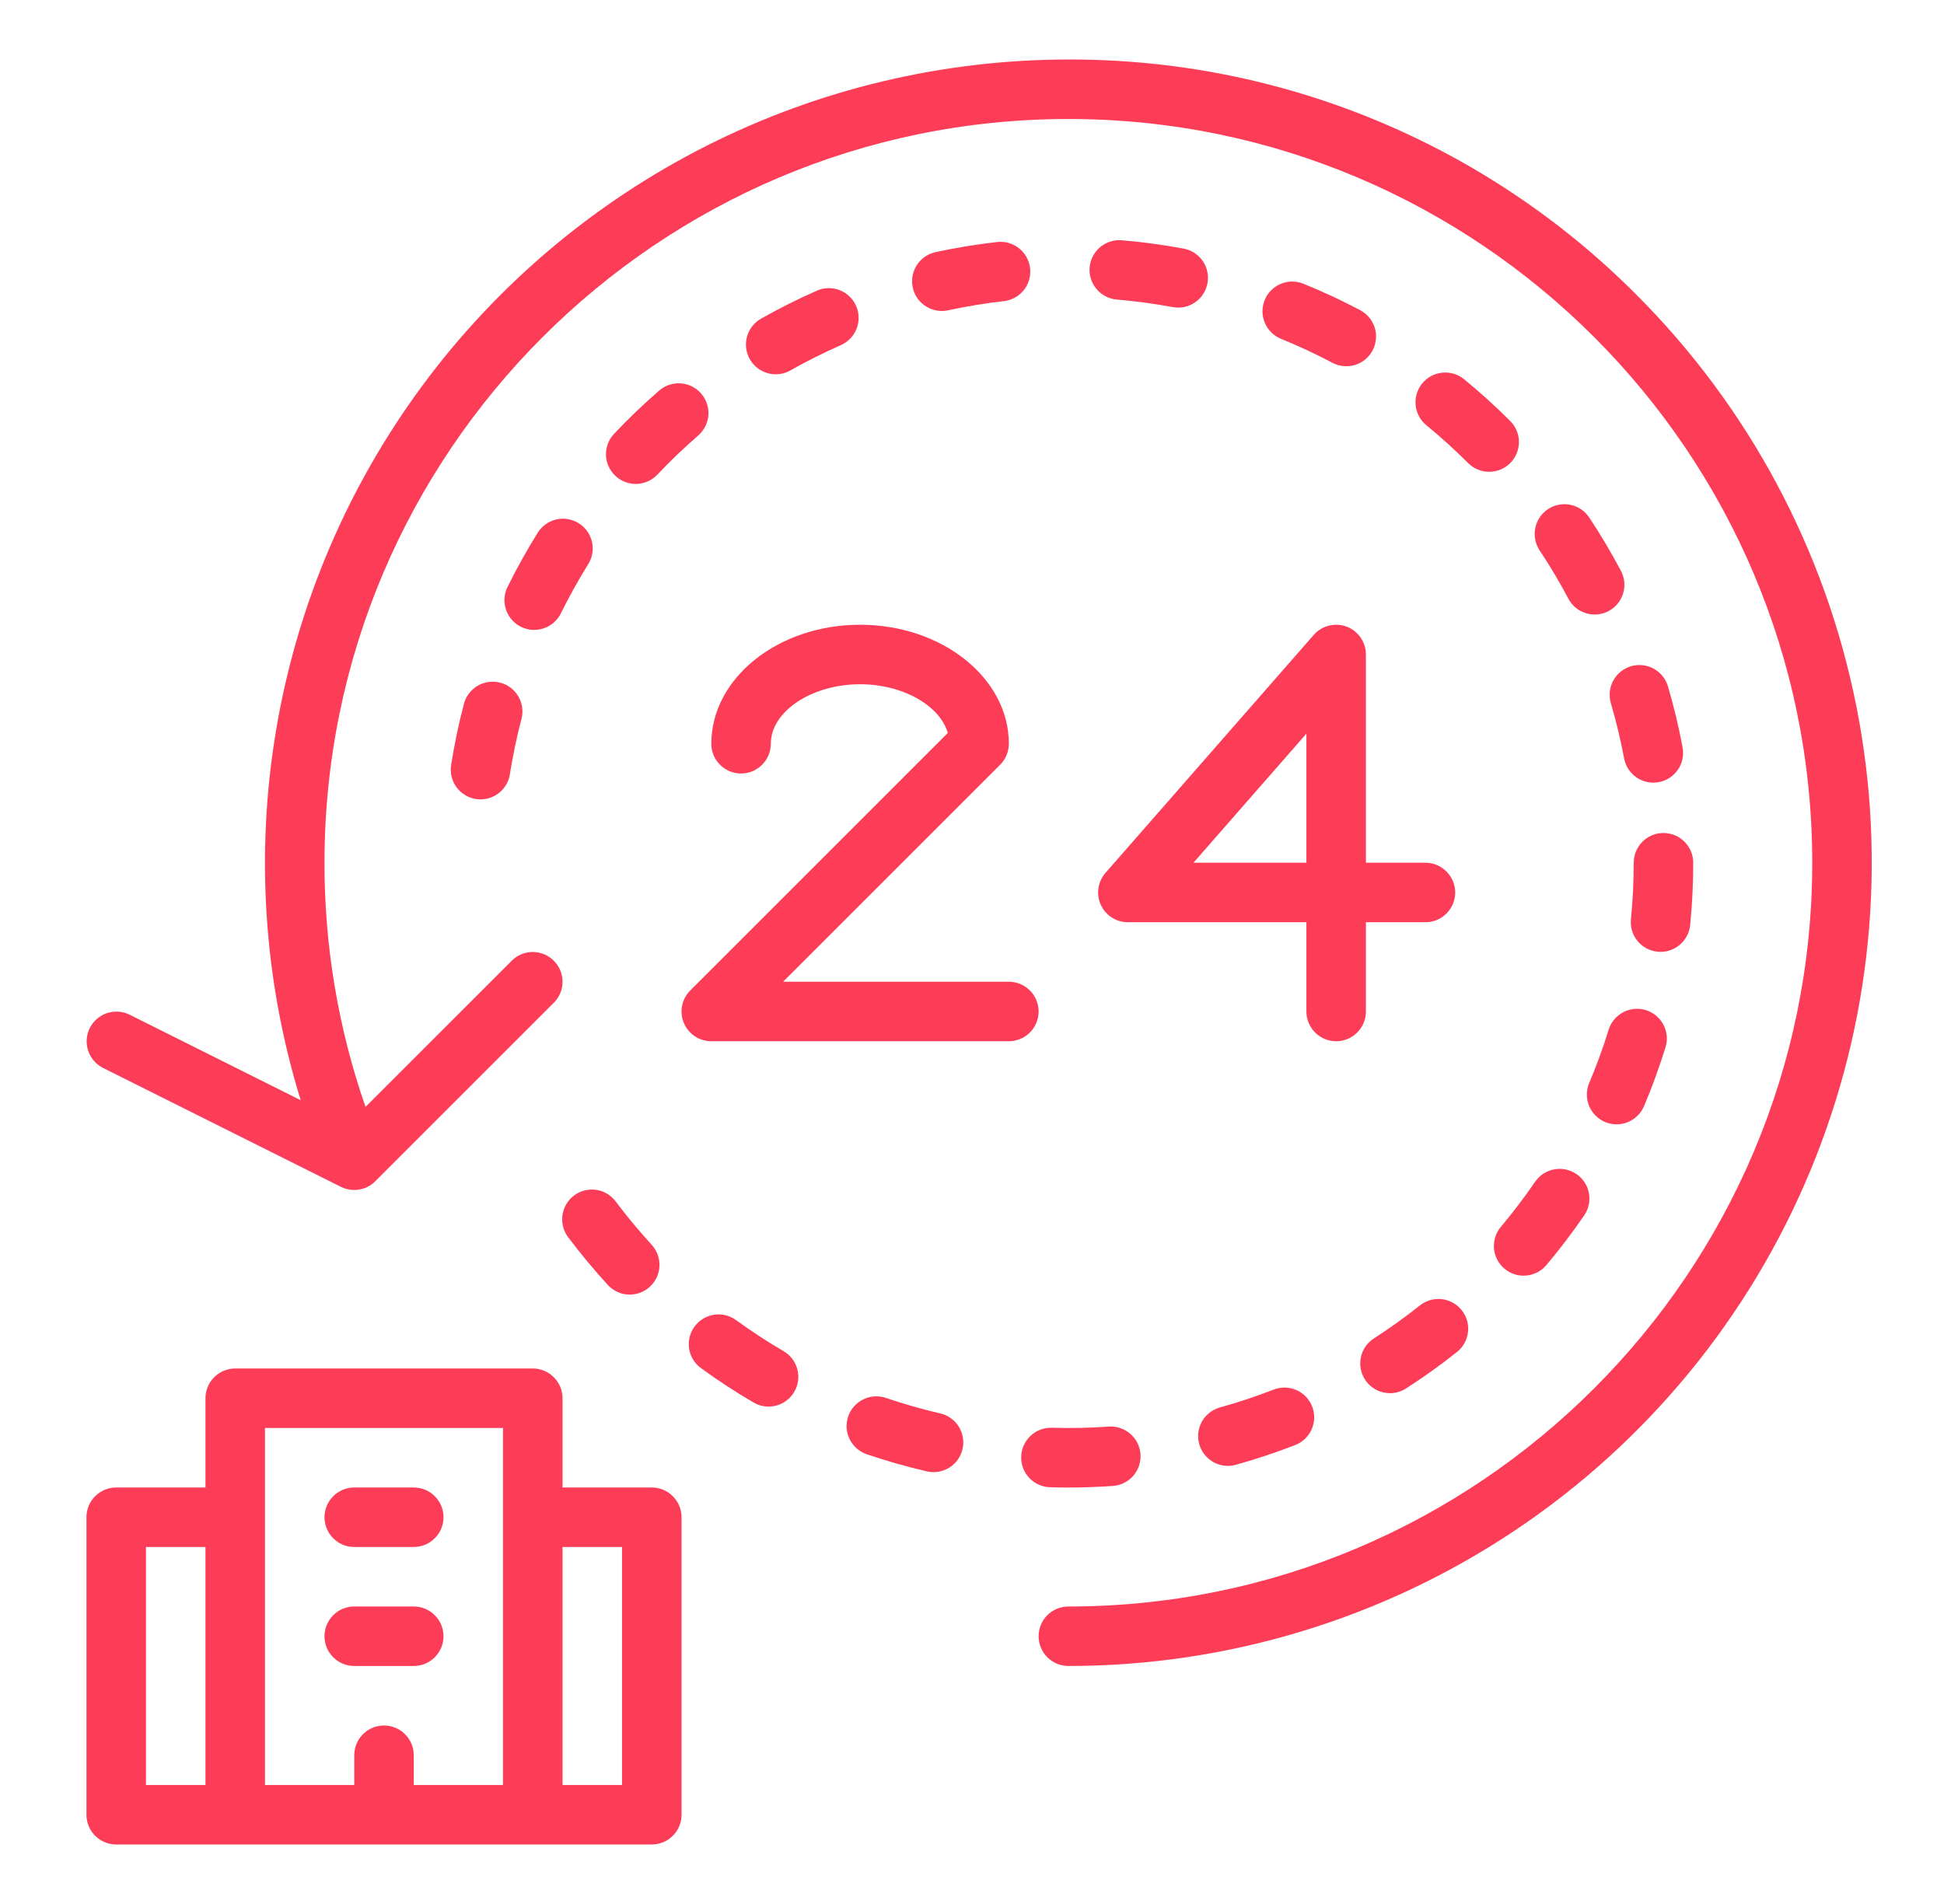
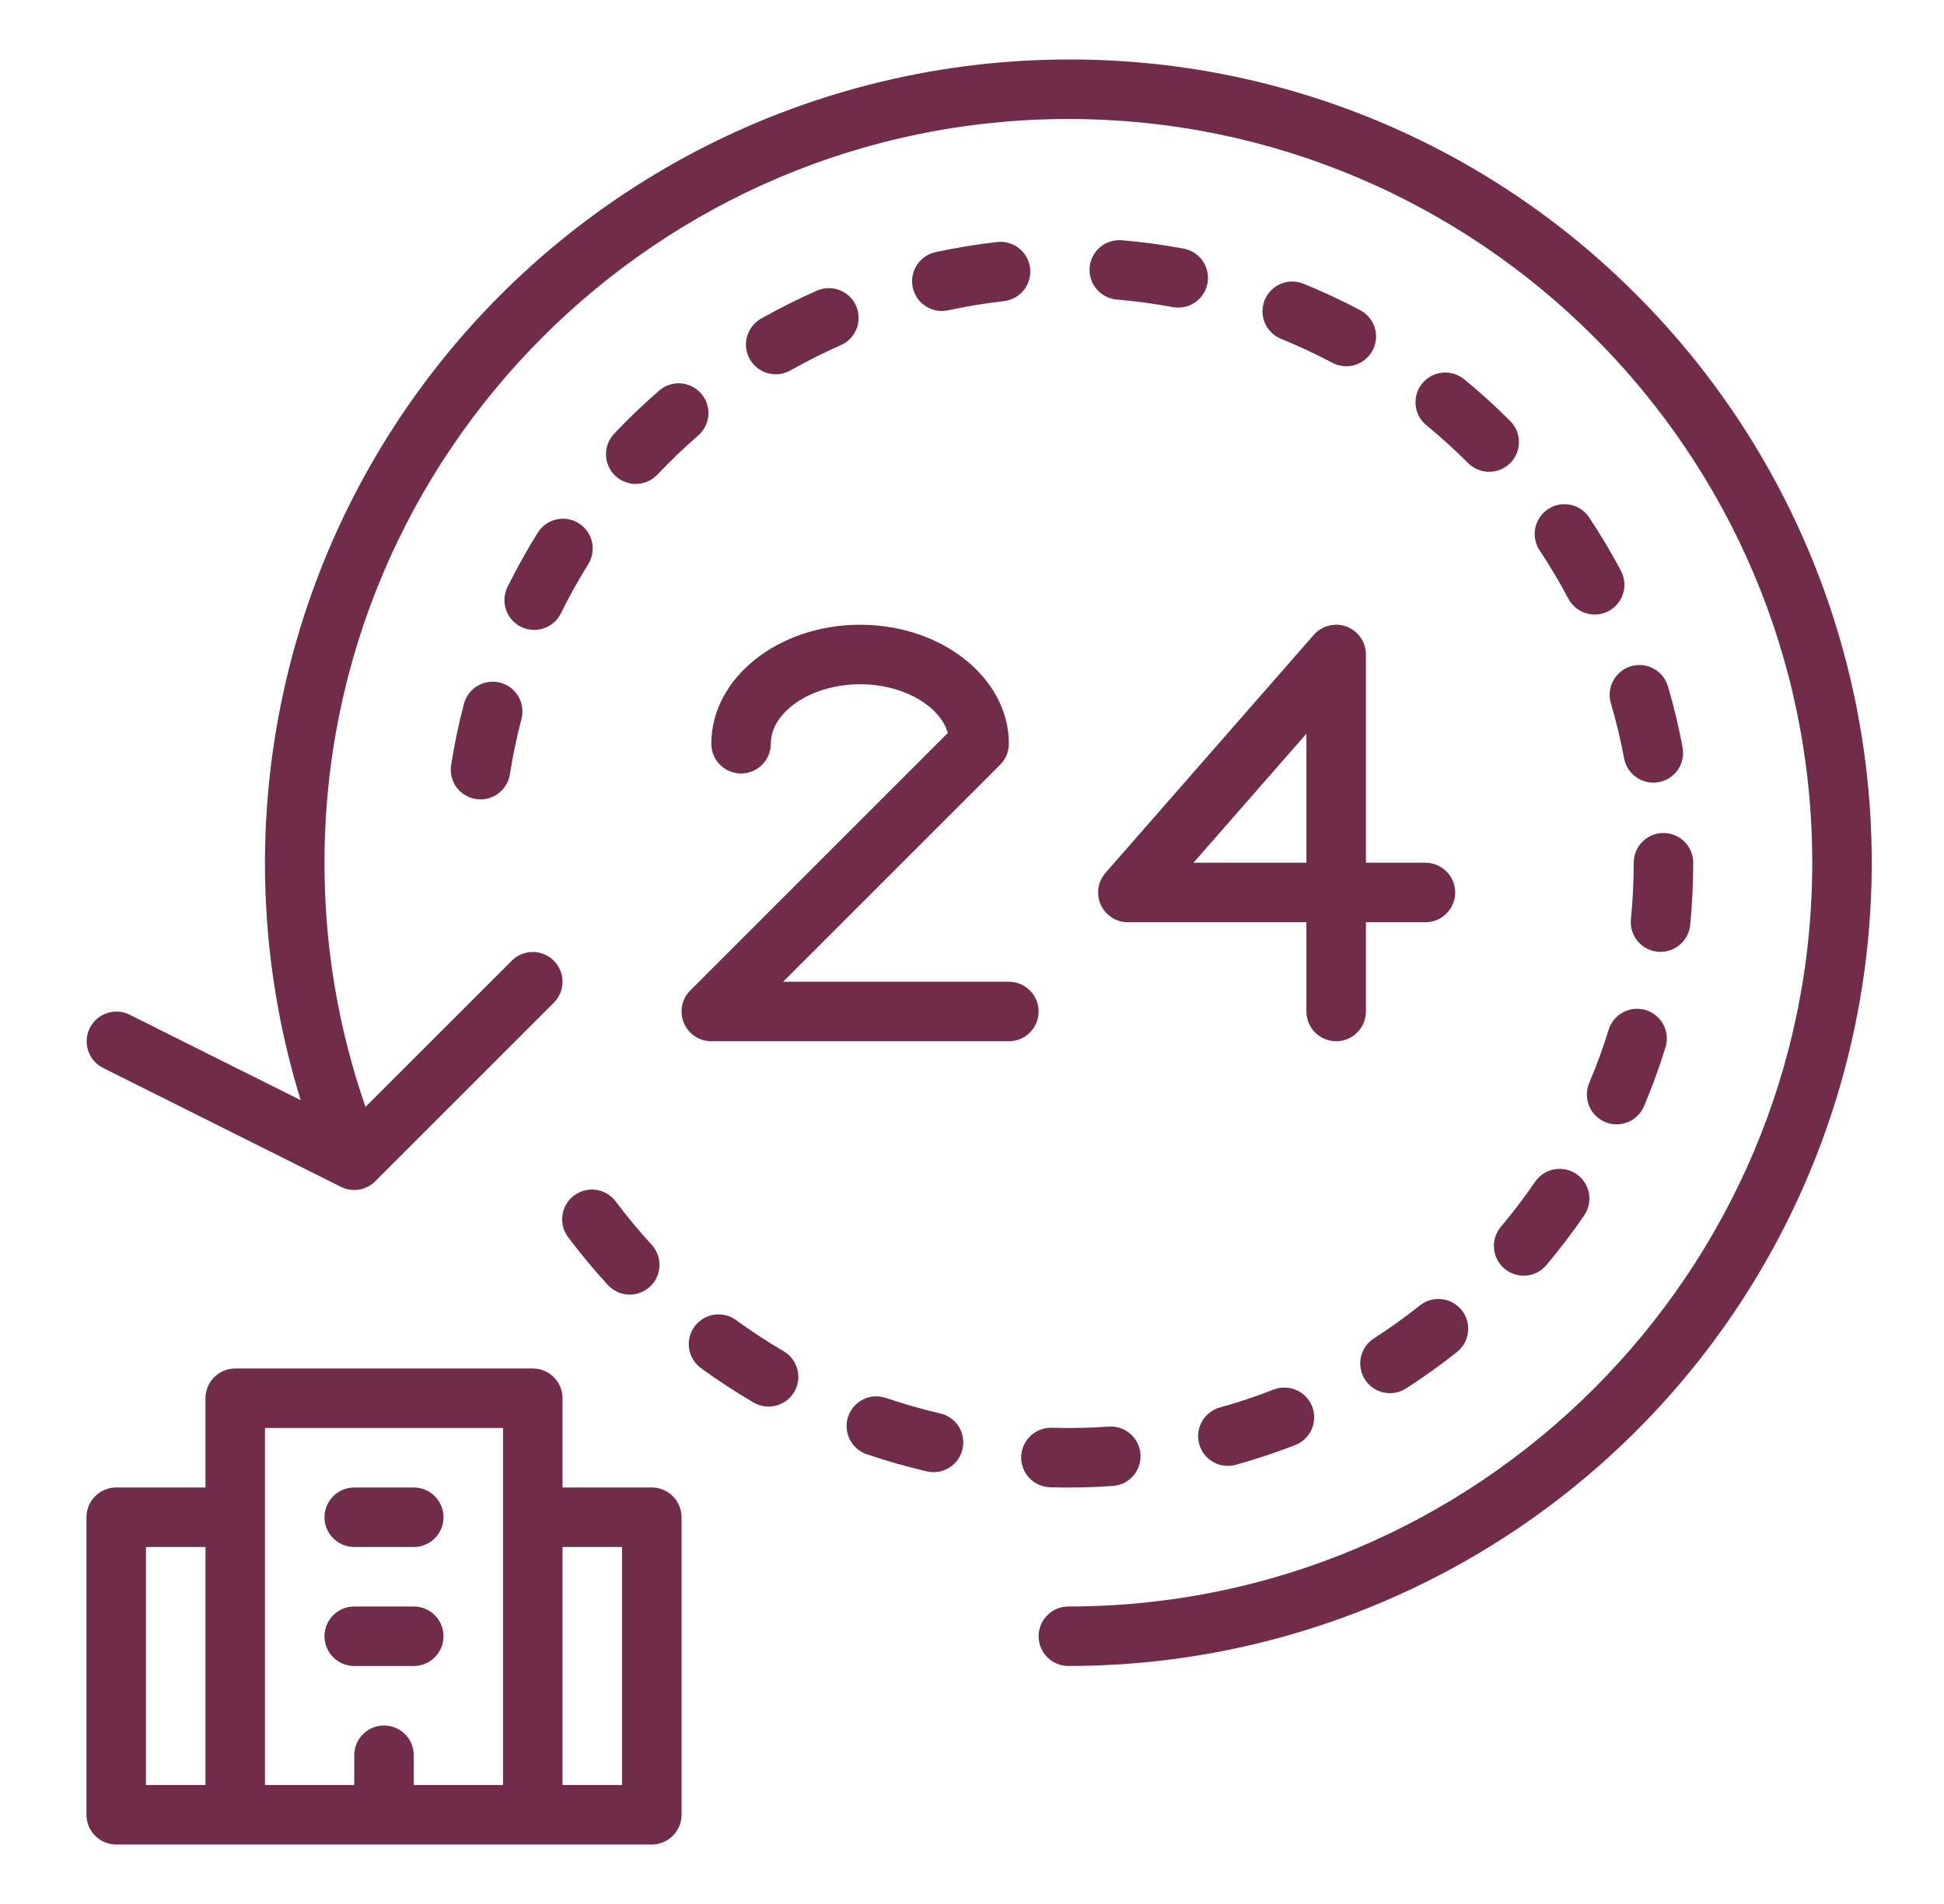
<svg xmlns="http://www.w3.org/2000/svg" width="49" height="48" viewBox="0 0 49 48" fill="none">
-   <path d="M26.929 1.5C23.758 1.502 20.632 2.249 17.802 3.679C14.972 5.11 12.517 7.185 10.635 9.737C8.753 12.289 7.496 15.247 6.965 18.373C6.434 21.499 6.644 24.706 7.579 27.736L3.264 25.579C3.087 25.492 2.882 25.479 2.694 25.542C2.507 25.605 2.352 25.74 2.263 25.917C2.175 26.094 2.16 26.299 2.222 26.487C2.284 26.675 2.417 26.831 2.594 26.921L8.594 29.921C8.734 29.991 8.894 30.015 9.049 29.99C9.205 29.965 9.348 29.892 9.459 29.78L13.959 25.28C14.029 25.21 14.084 25.128 14.122 25.037C14.16 24.946 14.179 24.848 14.179 24.75C14.179 24.651 14.16 24.554 14.122 24.463C14.084 24.372 14.029 24.289 13.959 24.22C13.89 24.15 13.807 24.095 13.716 24.057C13.625 24.019 13.527 24 13.429 24C13.331 24 13.233 24.019 13.142 24.057C13.051 24.095 12.968 24.15 12.899 24.22L9.213 27.905C8.525 25.926 8.176 23.845 8.179 21.75C8.179 11.411 16.59 3 26.929 3C37.268 3 45.679 11.411 45.679 21.75C45.679 32.089 37.268 40.5 26.929 40.5C26.73 40.5 26.539 40.579 26.398 40.72C26.258 40.86 26.179 41.051 26.179 41.25C26.179 41.449 26.258 41.64 26.398 41.78C26.539 41.921 26.73 42 26.929 42C30.934 42 34.849 40.812 38.179 38.587C41.509 36.362 44.105 33.2 45.637 29.499C47.17 25.799 47.571 21.728 46.79 17.799C46.008 13.871 44.08 10.263 41.248 7.431C39.372 5.545 37.14 4.049 34.682 3.031C32.224 2.013 29.589 1.493 26.929 1.5Z" fill="#FD3D57" />
-   <path d="M17.236 25.787C17.293 25.924 17.389 26.041 17.512 26.124C17.636 26.206 17.78 26.25 17.929 26.25H25.429C25.628 26.25 25.819 26.171 25.959 26.03C26.1 25.89 26.179 25.699 26.179 25.5C26.179 25.301 26.1 25.11 25.959 24.97C25.819 24.829 25.628 24.75 25.429 24.75H19.739L25.209 19.28C25.279 19.211 25.334 19.128 25.372 19.037C25.409 18.946 25.429 18.849 25.429 18.75C25.429 17.096 23.747 15.75 21.679 15.75C19.611 15.75 17.929 17.096 17.929 18.75C17.929 18.949 18.008 19.14 18.148 19.28C18.289 19.421 18.48 19.5 18.679 19.5C18.878 19.5 19.069 19.421 19.209 19.28C19.35 19.14 19.429 18.949 19.429 18.75C19.429 17.937 20.459 17.25 21.679 17.25C22.76 17.25 23.692 17.79 23.89 18.478L17.398 24.97C17.294 25.075 17.222 25.208 17.193 25.354C17.164 25.499 17.179 25.65 17.236 25.787Z" fill="#FD3D57" />
-   <path d="M40.057 13.046C39.947 12.88 39.776 12.765 39.581 12.726C39.386 12.686 39.183 12.726 39.017 12.836C38.852 12.946 38.737 13.118 38.697 13.313C38.658 13.508 38.698 13.71 38.808 13.876C39.07 14.27 39.315 14.682 39.535 15.1C39.63 15.274 39.788 15.403 39.978 15.46C40.167 15.518 40.371 15.498 40.545 15.406C40.72 15.313 40.851 15.156 40.91 14.967C40.97 14.779 40.952 14.575 40.861 14.399C40.617 13.937 40.347 13.482 40.057 13.046Z" fill="#FD3D57" />
-   <path d="M42.045 17.313C42.018 17.217 41.973 17.128 41.911 17.05C41.849 16.972 41.773 16.907 41.686 16.859C41.6 16.811 41.504 16.781 41.406 16.77C41.307 16.759 41.207 16.767 41.112 16.795C41.017 16.823 40.928 16.87 40.851 16.932C40.774 16.995 40.71 17.072 40.663 17.159C40.615 17.247 40.586 17.342 40.576 17.441C40.567 17.54 40.577 17.64 40.605 17.735C40.739 18.19 40.849 18.652 40.937 19.119C40.973 19.314 41.086 19.487 41.25 19.6C41.414 19.712 41.616 19.755 41.812 19.718C42.007 19.682 42.18 19.569 42.293 19.405C42.405 19.241 42.448 19.039 42.411 18.844C42.315 18.328 42.193 17.817 42.045 17.313Z" fill="#FD3D57" />
-   <path d="M41.485 25.465C41.295 25.407 41.089 25.426 40.913 25.519C40.738 25.612 40.606 25.77 40.547 25.96C40.407 26.414 40.244 26.861 40.059 27.298C40.02 27.389 39.999 27.487 39.998 27.585C39.997 27.684 40.015 27.783 40.052 27.874C40.089 27.966 40.143 28.05 40.213 28.12C40.282 28.191 40.365 28.247 40.456 28.286C40.547 28.324 40.645 28.344 40.744 28.345C40.843 28.346 40.941 28.326 41.032 28.289C41.124 28.252 41.207 28.196 41.277 28.126C41.347 28.057 41.403 27.974 41.441 27.882C41.645 27.399 41.825 26.905 41.98 26.403C42.01 26.309 42.02 26.21 42.011 26.112C42.001 26.014 41.973 25.919 41.927 25.832C41.881 25.744 41.818 25.667 41.742 25.605C41.666 25.542 41.579 25.494 41.485 25.465Z" fill="#FD3D57" />
-   <path d="M36.9 9.557C36.745 9.433 36.548 9.375 36.352 9.395C36.155 9.415 35.974 9.513 35.848 9.666C35.723 9.819 35.663 10.016 35.682 10.213C35.701 10.41 35.797 10.592 35.95 10.718C36.316 11.018 36.671 11.34 37.005 11.674C37.075 11.744 37.158 11.799 37.249 11.837C37.34 11.875 37.437 11.894 37.536 11.894C37.634 11.894 37.732 11.875 37.823 11.837C37.914 11.8 37.996 11.744 38.066 11.675C38.136 11.605 38.191 11.522 38.229 11.431C38.266 11.34 38.286 11.243 38.286 11.144C38.286 11.046 38.267 10.948 38.229 10.857C38.191 10.766 38.136 10.684 38.066 10.614C37.697 10.244 37.305 9.889 36.9 9.557Z" fill="#FD3D57" />
-   <path d="M37.921 31.984C38.073 32.112 38.27 32.175 38.468 32.157C38.666 32.141 38.85 32.046 38.978 31.893C39.315 31.494 39.635 31.072 39.931 30.641C40.043 30.477 40.086 30.275 40.05 30.079C40.013 29.884 39.9 29.711 39.736 29.598C39.655 29.543 39.563 29.504 39.467 29.483C39.371 29.463 39.271 29.462 39.175 29.48C38.979 29.516 38.806 29.629 38.693 29.793C38.426 30.184 38.136 30.565 37.831 30.928C37.703 31.08 37.641 31.276 37.657 31.474C37.674 31.672 37.769 31.856 37.921 31.984Z" fill="#FD3D57" />
-   <path d="M42.602 23.321C42.653 22.802 42.679 22.273 42.679 21.75C42.679 21.551 42.6 21.36 42.459 21.22C42.319 21.079 42.128 21 41.929 21C41.73 21 41.539 21.079 41.398 21.22C41.258 21.36 41.179 21.551 41.179 21.75C41.179 22.224 41.155 22.703 41.109 23.173C41.089 23.371 41.149 23.569 41.275 23.723C41.401 23.876 41.583 23.974 41.781 23.993C41.806 23.996 41.831 23.997 41.856 23.997C42.042 23.997 42.221 23.927 42.359 23.802C42.497 23.677 42.583 23.506 42.602 23.321Z" fill="#FD3D57" />
-   <path d="M23.739 7.84C23.793 7.84 23.846 7.834 23.899 7.823C24.363 7.722 24.832 7.645 25.303 7.592C25.401 7.581 25.496 7.55 25.582 7.503C25.669 7.455 25.744 7.391 25.806 7.314C25.867 7.237 25.913 7.148 25.94 7.054C25.967 6.959 25.976 6.86 25.964 6.762C25.953 6.664 25.923 6.569 25.875 6.483C25.828 6.397 25.764 6.321 25.686 6.26C25.609 6.198 25.521 6.153 25.426 6.126C25.332 6.098 25.233 6.09 25.135 6.101C24.615 6.16 24.092 6.246 23.582 6.356C23.401 6.395 23.24 6.5 23.132 6.65C23.023 6.8 22.974 6.985 22.994 7.169C23.013 7.353 23.1 7.524 23.238 7.647C23.376 7.771 23.554 7.84 23.739 7.84V7.84Z" fill="#FD3D57" />
-   <path d="M14.319 31.189C14.633 31.607 14.972 32.014 15.325 32.399C15.46 32.544 15.646 32.629 15.844 32.637C16.042 32.644 16.234 32.573 16.38 32.44C16.526 32.306 16.613 32.12 16.622 31.922C16.631 31.725 16.562 31.532 16.43 31.385C16.11 31.036 15.803 30.668 15.519 30.289C15.4 30.13 15.222 30.024 15.025 29.996C14.829 29.968 14.629 30.02 14.469 30.139C14.31 30.258 14.205 30.436 14.177 30.633C14.149 30.83 14.2 31.03 14.319 31.189H14.319Z" fill="#FD3D57" />
-   <path d="M12.608 17.21C12.513 17.185 12.414 17.179 12.316 17.193C12.219 17.206 12.125 17.238 12.04 17.288C11.955 17.338 11.88 17.404 11.821 17.482C11.761 17.561 11.718 17.65 11.693 17.745C11.56 18.253 11.452 18.768 11.371 19.286C11.34 19.483 11.388 19.684 11.505 19.845C11.622 20.005 11.799 20.113 11.995 20.144C12.192 20.175 12.392 20.126 12.553 20.009C12.714 19.892 12.822 19.716 12.852 19.519C12.926 19.05 13.023 18.585 13.144 18.126C13.169 18.031 13.175 17.931 13.161 17.834C13.148 17.736 13.115 17.642 13.066 17.557C13.016 17.472 12.95 17.398 12.872 17.338C12.793 17.279 12.704 17.235 12.608 17.21Z" fill="#FD3D57" />
-   <path d="M33.58 9.144C33.667 9.191 33.762 9.22 33.861 9.229C33.959 9.239 34.059 9.229 34.153 9.201C34.248 9.172 34.336 9.125 34.412 9.062C34.488 8.999 34.551 8.921 34.598 8.834C34.644 8.746 34.672 8.651 34.681 8.552C34.691 8.454 34.68 8.354 34.651 8.26C34.621 8.165 34.573 8.078 34.51 8.002C34.446 7.926 34.368 7.863 34.281 7.818C33.818 7.573 33.338 7.349 32.854 7.153C32.762 7.116 32.665 7.097 32.566 7.097C32.468 7.098 32.37 7.118 32.28 7.157C32.189 7.195 32.107 7.251 32.037 7.321C31.968 7.391 31.914 7.474 31.877 7.565C31.84 7.657 31.821 7.754 31.821 7.853C31.822 7.951 31.842 8.049 31.881 8.139C31.919 8.23 31.975 8.312 32.045 8.381C32.115 8.451 32.198 8.505 32.289 8.542C32.729 8.721 33.16 8.922 33.58 9.144Z" fill="#FD3D57" />
-   <path d="M14.138 15.462C14.348 15.036 14.579 14.62 14.83 14.217C14.933 14.049 14.965 13.846 14.92 13.654C14.874 13.462 14.755 13.295 14.587 13.191C14.419 13.086 14.217 13.052 14.024 13.095C13.832 13.139 13.664 13.257 13.558 13.423C13.281 13.867 13.023 14.33 12.792 14.799C12.748 14.887 12.723 14.983 12.716 15.082C12.71 15.18 12.723 15.278 12.755 15.372C12.786 15.465 12.836 15.551 12.901 15.625C12.966 15.699 13.045 15.76 13.133 15.803C13.222 15.847 13.318 15.872 13.416 15.879C13.514 15.885 13.613 15.872 13.706 15.84C13.8 15.809 13.886 15.759 13.96 15.694C14.034 15.629 14.094 15.55 14.138 15.462Z" fill="#FD3D57" />
-   <path d="M19.553 9.436C19.683 9.436 19.809 9.403 19.922 9.339C20.334 9.106 20.762 8.891 21.195 8.701C21.285 8.661 21.366 8.604 21.434 8.533C21.502 8.462 21.556 8.378 21.591 8.286C21.627 8.194 21.644 8.096 21.642 7.998C21.64 7.899 21.619 7.802 21.579 7.712C21.539 7.622 21.482 7.54 21.411 7.472C21.34 7.404 21.256 7.351 21.164 7.315C21.072 7.279 20.974 7.262 20.876 7.264C20.777 7.266 20.68 7.288 20.59 7.328C20.11 7.539 19.64 7.775 19.183 8.033C19.039 8.115 18.926 8.242 18.861 8.395C18.797 8.547 18.785 8.717 18.827 8.877C18.87 9.038 18.964 9.179 19.095 9.28C19.226 9.381 19.387 9.436 19.553 9.436Z" fill="#FD3D57" />
-   <path d="M35.79 32.91C35.42 33.205 35.03 33.484 34.633 33.74C34.549 33.793 34.477 33.862 34.421 33.943C34.364 34.024 34.324 34.116 34.303 34.212C34.282 34.309 34.28 34.408 34.298 34.506C34.315 34.603 34.352 34.696 34.405 34.779C34.459 34.862 34.528 34.934 34.609 34.99C34.691 35.046 34.782 35.085 34.879 35.106C34.976 35.127 35.075 35.128 35.172 35.11C35.27 35.092 35.362 35.055 35.445 35.001C35.884 34.718 36.315 34.41 36.724 34.084C36.88 33.961 36.98 33.78 37.002 33.582C37.025 33.385 36.968 33.186 36.844 33.031C36.72 32.875 36.54 32.775 36.342 32.752C36.145 32.73 35.946 32.786 35.79 32.91Z" fill="#FD3D57" />
-   <path d="M32.099 35.033C31.657 35.206 31.206 35.355 30.749 35.482C30.654 35.509 30.565 35.553 30.487 35.614C30.41 35.675 30.345 35.75 30.296 35.836C30.248 35.922 30.217 36.016 30.205 36.114C30.193 36.212 30.2 36.311 30.227 36.406C30.28 36.597 30.407 36.76 30.58 36.858C30.666 36.907 30.76 36.938 30.858 36.95C30.956 36.962 31.055 36.954 31.15 36.928C31.656 36.787 32.155 36.621 32.644 36.431C32.736 36.396 32.821 36.342 32.892 36.274C32.964 36.206 33.021 36.124 33.061 36.034C33.101 35.944 33.123 35.846 33.125 35.748C33.127 35.649 33.11 35.55 33.074 35.458C33.038 35.366 32.985 35.282 32.916 35.211C32.848 35.14 32.766 35.083 32.675 35.043C32.585 35.004 32.487 34.983 32.388 34.981C32.289 34.979 32.191 34.997 32.099 35.033V35.033Z" fill="#FD3D57" />
-   <path d="M18.553 33.28C18.392 33.163 18.191 33.114 17.994 33.145C17.798 33.176 17.622 33.284 17.505 33.445C17.388 33.605 17.339 33.806 17.37 34.003C17.401 34.199 17.509 34.375 17.67 34.492C18.093 34.8 18.536 35.09 18.987 35.354C19.072 35.405 19.167 35.439 19.265 35.453C19.363 35.467 19.463 35.462 19.559 35.437C19.655 35.413 19.745 35.369 19.824 35.309C19.904 35.25 19.97 35.175 20.02 35.089C20.07 35.004 20.103 34.909 20.116 34.811C20.129 34.712 20.123 34.613 20.097 34.517C20.072 34.421 20.027 34.331 19.967 34.253C19.906 34.174 19.831 34.108 19.744 34.059C19.336 33.821 18.935 33.558 18.553 33.28Z" fill="#FD3D57" />
-   <path d="M26.521 35.994H26.5C26.301 35.991 26.109 36.068 25.966 36.206C25.824 36.345 25.742 36.535 25.739 36.734C25.736 36.933 25.813 37.125 25.951 37.267C26.09 37.41 26.28 37.491 26.479 37.494C26.628 37.498 26.779 37.501 26.929 37.501C27.303 37.501 27.681 37.487 28.051 37.461C28.25 37.447 28.435 37.355 28.565 37.205C28.695 37.054 28.761 36.858 28.747 36.66C28.733 36.462 28.641 36.277 28.49 36.147C28.34 36.016 28.144 35.951 27.946 35.965C27.476 35.998 26.994 36.008 26.521 35.994Z" fill="#FD3D57" />
-   <path d="M16.615 9.846C16.22 10.189 15.838 10.555 15.479 10.935C15.342 11.08 15.269 11.273 15.274 11.471C15.28 11.67 15.364 11.859 15.509 11.995C15.654 12.132 15.847 12.205 16.046 12.2C16.244 12.194 16.433 12.11 16.57 11.965C16.895 11.621 17.241 11.29 17.598 10.98C17.748 10.849 17.841 10.665 17.855 10.466C17.869 10.268 17.804 10.072 17.673 9.922C17.543 9.771 17.358 9.679 17.16 9.665C16.962 9.651 16.766 9.716 16.615 9.846H16.615Z" fill="#FD3D57" />
-   <path d="M22.331 35.242C22.143 35.178 21.937 35.191 21.758 35.279C21.58 35.367 21.443 35.522 21.379 35.71C21.315 35.898 21.328 36.104 21.416 36.283C21.504 36.461 21.659 36.598 21.847 36.662C22.344 36.831 22.85 36.975 23.361 37.094C23.457 37.116 23.557 37.119 23.654 37.103C23.751 37.087 23.844 37.052 23.927 37C24.011 36.947 24.084 36.88 24.141 36.799C24.198 36.719 24.239 36.629 24.261 36.533C24.283 36.437 24.287 36.337 24.27 36.24C24.254 36.143 24.219 36.05 24.167 35.966C24.115 35.883 24.047 35.81 23.966 35.753C23.886 35.696 23.796 35.655 23.7 35.633C23.237 35.526 22.78 35.395 22.331 35.242Z" fill="#FD3D57" />
-   <path d="M29.836 6.268C29.323 6.172 28.798 6.101 28.276 6.057C28.078 6.04 27.881 6.103 27.729 6.231C27.577 6.359 27.482 6.543 27.465 6.741C27.449 6.939 27.511 7.136 27.64 7.288C27.768 7.44 27.951 7.535 28.15 7.552C28.622 7.592 29.096 7.656 29.56 7.742C29.756 7.779 29.958 7.736 30.122 7.624C30.286 7.511 30.399 7.338 30.435 7.143C30.472 6.947 30.429 6.745 30.317 6.581C30.204 6.417 30.031 6.304 29.836 6.268Z" fill="#FD3D57" />
-   <path d="M17.179 45.75V38.25C17.179 38.051 17.1 37.86 16.959 37.72C16.819 37.579 16.628 37.5 16.429 37.5H14.179V35.25C14.179 35.051 14.1 34.86 13.959 34.72C13.819 34.579 13.628 34.5 13.429 34.5H5.929C5.73 34.5 5.539 34.579 5.399 34.72C5.258 34.86 5.179 35.051 5.179 35.25V37.5H2.929C2.73 37.5 2.539 37.579 2.398 37.72C2.258 37.86 2.179 38.051 2.179 38.25V45.75C2.179 45.949 2.258 46.14 2.398 46.28C2.539 46.421 2.73 46.5 2.929 46.5H16.429C16.628 46.5 16.819 46.421 16.959 46.28C17.1 46.14 17.179 45.949 17.179 45.75ZM5.179 45H3.679V39H5.179V45ZM12.679 45H10.429V44.25C10.429 44.051 10.35 43.86 10.209 43.72C10.069 43.579 9.878 43.5 9.679 43.5C9.48 43.5 9.289 43.579 9.149 43.72C9.008 43.86 8.929 44.051 8.929 44.25V45H6.679V36H12.679V45ZM15.679 45H14.179V39H15.679V45Z" fill="#FD3D57" />
-   <path d="M8.929 39H10.429C10.628 39 10.819 38.921 10.959 38.78C11.1 38.64 11.179 38.449 11.179 38.25C11.179 38.051 11.1 37.86 10.959 37.72C10.819 37.579 10.628 37.5 10.429 37.5H8.929C8.73 37.5 8.539 37.579 8.399 37.72C8.258 37.86 8.179 38.051 8.179 38.25C8.179 38.449 8.258 38.64 8.399 38.78C8.539 38.921 8.73 39 8.929 39Z" fill="#FD3D57" />
-   <path d="M8.929 42H10.429C10.628 42 10.819 41.921 10.959 41.78C11.1 41.64 11.179 41.449 11.179 41.25C11.179 41.051 11.1 40.86 10.959 40.72C10.819 40.579 10.628 40.5 10.429 40.5H8.929C8.73 40.5 8.539 40.579 8.399 40.72C8.258 40.86 8.179 41.051 8.179 41.25C8.179 41.449 8.258 41.64 8.399 41.78C8.539 41.921 8.73 42 8.929 42Z" fill="#FD3D57" />
-   <path d="M27.746 22.81C27.805 22.941 27.901 23.052 28.023 23.13C28.144 23.209 28.285 23.25 28.429 23.25H32.929V25.5C32.929 25.699 33.008 25.89 33.148 26.03C33.289 26.171 33.48 26.25 33.679 26.25C33.878 26.25 34.069 26.171 34.209 26.03C34.35 25.89 34.429 25.699 34.429 25.5V23.25H35.929C36.128 23.25 36.319 23.171 36.459 23.03C36.6 22.89 36.679 22.699 36.679 22.5C36.679 22.301 36.6 22.11 36.459 21.97C36.319 21.829 36.128 21.75 35.929 21.75H34.429V16.5C34.429 16.347 34.382 16.198 34.295 16.073C34.209 15.947 34.086 15.851 33.943 15.798C33.8 15.744 33.644 15.735 33.496 15.773C33.348 15.81 33.215 15.891 33.114 16.006L27.864 22.006C27.77 22.114 27.708 22.248 27.687 22.391C27.666 22.533 27.686 22.679 27.746 22.81ZM32.929 18.496V21.75H30.082L32.929 18.496Z" fill="#FD3D57" />
+   <path d="M26.929 1.5C23.758 1.502 20.632 2.249 17.802 3.679C14.972 5.11 12.517 7.185 10.635 9.737C8.753 12.289 7.496 15.247 6.965 18.373C6.434 21.499 6.644 24.706 7.579 27.736L3.264 25.579C3.087 25.492 2.882 25.479 2.694 25.542C2.507 25.605 2.352 25.74 2.263 25.917C2.175 26.094 2.16 26.299 2.222 26.487C2.284 26.675 2.417 26.831 2.594 26.921L8.594 29.921C8.734 29.991 8.894 30.015 9.049 29.99C9.205 29.965 9.348 29.892 9.459 29.78L13.959 25.28C14.029 25.21 14.084 25.128 14.122 25.037C14.16 24.946 14.179 24.848 14.179 24.75C14.179 24.651 14.16 24.554 14.122 24.463C14.084 24.372 14.029 24.289 13.959 24.22C13.89 24.15 13.807 24.095 13.716 24.057C13.625 24.019 13.527 24 13.429 24C13.331 24 13.233 24.019 13.142 24.057C13.051 24.095 12.968 24.15 12.899 24.22L9.213 27.905C8.525 25.926 8.176 23.845 8.179 21.75C8.179 11.411 16.59 3 26.929 3C37.268 3 45.679 11.411 45.679 21.75C45.679 32.089 37.268 40.5 26.929 40.5C26.73 40.5 26.539 40.579 26.398 40.72C26.258 40.86 26.179 41.051 26.179 41.25C26.179 41.449 26.258 41.64 26.398 41.78C26.539 41.921 26.73 42 26.929 42C30.934 42 34.849 40.812 38.179 38.587C41.509 36.362 44.105 33.2 45.637 29.499C47.17 25.799 47.571 21.728 46.79 17.799C46.008 13.871 44.08 10.263 41.248 7.431C39.372 5.545 37.14 4.049 34.682 3.031C32.224 2.013 29.589 1.493 26.929 1.5Z" fill="#722c4b" />
+   <path d="M17.236 25.787C17.293 25.924 17.389 26.041 17.512 26.124C17.636 26.206 17.78 26.25 17.929 26.25H25.429C25.628 26.25 25.819 26.171 25.959 26.03C26.1 25.89 26.179 25.699 26.179 25.5C26.179 25.301 26.1 25.11 25.959 24.97C25.819 24.829 25.628 24.75 25.429 24.75H19.739L25.209 19.28C25.279 19.211 25.334 19.128 25.372 19.037C25.409 18.946 25.429 18.849 25.429 18.75C25.429 17.096 23.747 15.75 21.679 15.75C19.611 15.75 17.929 17.096 17.929 18.75C17.929 18.949 18.008 19.14 18.148 19.28C18.289 19.421 18.48 19.5 18.679 19.5C18.878 19.5 19.069 19.421 19.209 19.28C19.35 19.14 19.429 18.949 19.429 18.75C19.429 17.937 20.459 17.25 21.679 17.25C22.76 17.25 23.692 17.79 23.89 18.478L17.398 24.97C17.294 25.075 17.222 25.208 17.193 25.354C17.164 25.499 17.179 25.65 17.236 25.787Z" fill="#722c4b" />
+   <path d="M40.057 13.046C39.947 12.88 39.776 12.765 39.581 12.726C39.386 12.686 39.183 12.726 39.017 12.836C38.852 12.946 38.737 13.118 38.697 13.313C38.658 13.508 38.698 13.71 38.808 13.876C39.07 14.27 39.315 14.682 39.535 15.1C39.63 15.274 39.788 15.403 39.978 15.46C40.167 15.518 40.371 15.498 40.545 15.406C40.72 15.313 40.851 15.156 40.91 14.967C40.97 14.779 40.952 14.575 40.861 14.399C40.617 13.937 40.347 13.482 40.057 13.046Z" fill="#722c4b" />
+   <path d="M42.045 17.313C42.018 17.217 41.973 17.128 41.911 17.05C41.849 16.972 41.773 16.907 41.686 16.859C41.6 16.811 41.504 16.781 41.406 16.77C41.307 16.759 41.207 16.767 41.112 16.795C41.017 16.823 40.928 16.87 40.851 16.932C40.774 16.995 40.71 17.072 40.663 17.159C40.615 17.247 40.586 17.342 40.576 17.441C40.567 17.54 40.577 17.64 40.605 17.735C40.739 18.19 40.849 18.652 40.937 19.119C40.973 19.314 41.086 19.487 41.25 19.6C41.414 19.712 41.616 19.755 41.812 19.718C42.007 19.682 42.18 19.569 42.293 19.405C42.405 19.241 42.448 19.039 42.411 18.844C42.315 18.328 42.193 17.817 42.045 17.313Z" fill="#722c4b" />
+   <path d="M41.485 25.465C41.295 25.407 41.089 25.426 40.913 25.519C40.738 25.612 40.606 25.77 40.547 25.96C40.407 26.414 40.244 26.861 40.059 27.298C40.02 27.389 39.999 27.487 39.998 27.585C39.997 27.684 40.015 27.783 40.052 27.874C40.089 27.966 40.143 28.05 40.213 28.12C40.282 28.191 40.365 28.247 40.456 28.286C40.547 28.324 40.645 28.344 40.744 28.345C40.843 28.346 40.941 28.326 41.032 28.289C41.124 28.252 41.207 28.196 41.277 28.126C41.347 28.057 41.403 27.974 41.441 27.882C41.645 27.399 41.825 26.905 41.98 26.403C42.01 26.309 42.02 26.21 42.011 26.112C42.001 26.014 41.973 25.919 41.927 25.832C41.881 25.744 41.818 25.667 41.742 25.605C41.666 25.542 41.579 25.494 41.485 25.465Z" fill="#722c4b" />
+   <path d="M36.9 9.557C36.745 9.433 36.548 9.375 36.352 9.395C36.155 9.415 35.974 9.513 35.848 9.666C35.723 9.819 35.663 10.016 35.682 10.213C35.701 10.41 35.797 10.592 35.95 10.718C36.316 11.018 36.671 11.34 37.005 11.674C37.075 11.744 37.158 11.799 37.249 11.837C37.34 11.875 37.437 11.894 37.536 11.894C37.634 11.894 37.732 11.875 37.823 11.837C37.914 11.8 37.996 11.744 38.066 11.675C38.136 11.605 38.191 11.522 38.229 11.431C38.266 11.34 38.286 11.243 38.286 11.144C38.286 11.046 38.267 10.948 38.229 10.857C38.191 10.766 38.136 10.684 38.066 10.614C37.697 10.244 37.305 9.889 36.9 9.557Z" fill="#722c4b" />
+   <path d="M37.921 31.984C38.073 32.112 38.27 32.175 38.468 32.157C38.666 32.141 38.85 32.046 38.978 31.893C39.315 31.494 39.635 31.072 39.931 30.641C40.043 30.477 40.086 30.275 40.05 30.079C40.013 29.884 39.9 29.711 39.736 29.598C39.655 29.543 39.563 29.504 39.467 29.483C39.371 29.463 39.271 29.462 39.175 29.48C38.979 29.516 38.806 29.629 38.693 29.793C38.426 30.184 38.136 30.565 37.831 30.928C37.703 31.08 37.641 31.276 37.657 31.474C37.674 31.672 37.769 31.856 37.921 31.984Z" fill="#722c4b" />
+   <path d="M42.602 23.321C42.653 22.802 42.679 22.273 42.679 21.75C42.679 21.551 42.6 21.36 42.459 21.22C42.319 21.079 42.128 21 41.929 21C41.73 21 41.539 21.079 41.398 21.22C41.258 21.36 41.179 21.551 41.179 21.75C41.179 22.224 41.155 22.703 41.109 23.173C41.089 23.371 41.149 23.569 41.275 23.723C41.401 23.876 41.583 23.974 41.781 23.993C41.806 23.996 41.831 23.997 41.856 23.997C42.042 23.997 42.221 23.927 42.359 23.802C42.497 23.677 42.583 23.506 42.602 23.321Z" fill="#722c4b" />
+   <path d="M23.739 7.84C23.793 7.84 23.846 7.834 23.899 7.823C24.363 7.722 24.832 7.645 25.303 7.592C25.401 7.581 25.496 7.55 25.582 7.503C25.669 7.455 25.744 7.391 25.806 7.314C25.867 7.237 25.913 7.148 25.94 7.054C25.967 6.959 25.976 6.86 25.964 6.762C25.953 6.664 25.923 6.569 25.875 6.483C25.828 6.397 25.764 6.321 25.686 6.26C25.609 6.198 25.521 6.153 25.426 6.126C25.332 6.098 25.233 6.09 25.135 6.101C24.615 6.16 24.092 6.246 23.582 6.356C23.401 6.395 23.24 6.5 23.132 6.65C23.023 6.8 22.974 6.985 22.994 7.169C23.013 7.353 23.1 7.524 23.238 7.647C23.376 7.771 23.554 7.84 23.739 7.84V7.84Z" fill="#722c4b" />
+   <path d="M14.319 31.189C14.633 31.607 14.972 32.014 15.325 32.399C15.46 32.544 15.646 32.629 15.844 32.637C16.042 32.644 16.234 32.573 16.38 32.44C16.526 32.306 16.613 32.12 16.622 31.922C16.631 31.725 16.562 31.532 16.43 31.385C16.11 31.036 15.803 30.668 15.519 30.289C15.4 30.13 15.222 30.024 15.025 29.996C14.829 29.968 14.629 30.02 14.469 30.139C14.31 30.258 14.205 30.436 14.177 30.633C14.149 30.83 14.2 31.03 14.319 31.189H14.319Z" fill="#722c4b" />
+   <path d="M12.608 17.21C12.513 17.185 12.414 17.179 12.316 17.193C12.219 17.206 12.125 17.238 12.04 17.288C11.955 17.338 11.88 17.404 11.821 17.482C11.761 17.561 11.718 17.65 11.693 17.745C11.56 18.253 11.452 18.768 11.371 19.286C11.34 19.483 11.388 19.684 11.505 19.845C11.622 20.005 11.799 20.113 11.995 20.144C12.192 20.175 12.392 20.126 12.553 20.009C12.714 19.892 12.822 19.716 12.852 19.519C12.926 19.05 13.023 18.585 13.144 18.126C13.169 18.031 13.175 17.931 13.161 17.834C13.148 17.736 13.115 17.642 13.066 17.557C13.016 17.472 12.95 17.398 12.872 17.338C12.793 17.279 12.704 17.235 12.608 17.21Z" fill="#722c4b" />
+   <path d="M33.58 9.144C33.667 9.191 33.762 9.22 33.861 9.229C33.959 9.239 34.059 9.229 34.153 9.201C34.248 9.172 34.336 9.125 34.412 9.062C34.488 8.999 34.551 8.921 34.598 8.834C34.644 8.746 34.672 8.651 34.681 8.552C34.691 8.454 34.68 8.354 34.651 8.26C34.621 8.165 34.573 8.078 34.51 8.002C34.446 7.926 34.368 7.863 34.281 7.818C33.818 7.573 33.338 7.349 32.854 7.153C32.762 7.116 32.665 7.097 32.566 7.097C32.468 7.098 32.37 7.118 32.28 7.157C32.189 7.195 32.107 7.251 32.037 7.321C31.968 7.391 31.914 7.474 31.877 7.565C31.84 7.657 31.821 7.754 31.821 7.853C31.822 7.951 31.842 8.049 31.881 8.139C31.919 8.23 31.975 8.312 32.045 8.381C32.115 8.451 32.198 8.505 32.289 8.542C32.729 8.721 33.16 8.922 33.58 9.144Z" fill="#722c4b" />
+   <path d="M14.138 15.462C14.348 15.036 14.579 14.62 14.83 14.217C14.933 14.049 14.965 13.846 14.92 13.654C14.874 13.462 14.755 13.295 14.587 13.191C14.419 13.086 14.217 13.052 14.024 13.095C13.832 13.139 13.664 13.257 13.558 13.423C13.281 13.867 13.023 14.33 12.792 14.799C12.748 14.887 12.723 14.983 12.716 15.082C12.71 15.18 12.723 15.278 12.755 15.372C12.786 15.465 12.836 15.551 12.901 15.625C12.966 15.699 13.045 15.76 13.133 15.803C13.222 15.847 13.318 15.872 13.416 15.879C13.514 15.885 13.613 15.872 13.706 15.84C13.8 15.809 13.886 15.759 13.96 15.694C14.034 15.629 14.094 15.55 14.138 15.462Z" fill="#722c4b" />
+   <path d="M19.553 9.436C19.683 9.436 19.809 9.403 19.922 9.339C20.334 9.106 20.762 8.891 21.195 8.701C21.285 8.661 21.366 8.604 21.434 8.533C21.502 8.462 21.556 8.378 21.591 8.286C21.627 8.194 21.644 8.096 21.642 7.998C21.64 7.899 21.619 7.802 21.579 7.712C21.539 7.622 21.482 7.54 21.411 7.472C21.34 7.404 21.256 7.351 21.164 7.315C21.072 7.279 20.974 7.262 20.876 7.264C20.777 7.266 20.68 7.288 20.59 7.328C20.11 7.539 19.64 7.775 19.183 8.033C19.039 8.115 18.926 8.242 18.861 8.395C18.797 8.547 18.785 8.717 18.827 8.877C18.87 9.038 18.964 9.179 19.095 9.28C19.226 9.381 19.387 9.436 19.553 9.436Z" fill="#722c4b" />
+   <path d="M35.79 32.91C35.42 33.205 35.03 33.484 34.633 33.74C34.549 33.793 34.477 33.862 34.421 33.943C34.364 34.024 34.324 34.116 34.303 34.212C34.282 34.309 34.28 34.408 34.298 34.506C34.315 34.603 34.352 34.696 34.405 34.779C34.459 34.862 34.528 34.934 34.609 34.99C34.691 35.046 34.782 35.085 34.879 35.106C34.976 35.127 35.075 35.128 35.172 35.11C35.27 35.092 35.362 35.055 35.445 35.001C35.884 34.718 36.315 34.41 36.724 34.084C36.88 33.961 36.98 33.78 37.002 33.582C37.025 33.385 36.968 33.186 36.844 33.031C36.72 32.875 36.54 32.775 36.342 32.752C36.145 32.73 35.946 32.786 35.79 32.91Z" fill="#722c4b" />
+   <path d="M32.099 35.033C31.657 35.206 31.206 35.355 30.749 35.482C30.654 35.509 30.565 35.553 30.487 35.614C30.41 35.675 30.345 35.75 30.296 35.836C30.248 35.922 30.217 36.016 30.205 36.114C30.193 36.212 30.2 36.311 30.227 36.406C30.28 36.597 30.407 36.76 30.58 36.858C30.666 36.907 30.76 36.938 30.858 36.95C30.956 36.962 31.055 36.954 31.15 36.928C31.656 36.787 32.155 36.621 32.644 36.431C32.736 36.396 32.821 36.342 32.892 36.274C32.964 36.206 33.021 36.124 33.061 36.034C33.101 35.944 33.123 35.846 33.125 35.748C33.127 35.649 33.11 35.55 33.074 35.458C33.038 35.366 32.985 35.282 32.916 35.211C32.848 35.14 32.766 35.083 32.675 35.043C32.585 35.004 32.487 34.983 32.388 34.981C32.289 34.979 32.191 34.997 32.099 35.033V35.033Z" fill="#722c4b" />
+   <path d="M18.553 33.28C18.392 33.163 18.191 33.114 17.994 33.145C17.798 33.176 17.622 33.284 17.505 33.445C17.388 33.605 17.339 33.806 17.37 34.003C17.401 34.199 17.509 34.375 17.67 34.492C18.093 34.8 18.536 35.09 18.987 35.354C19.072 35.405 19.167 35.439 19.265 35.453C19.363 35.467 19.463 35.462 19.559 35.437C19.655 35.413 19.745 35.369 19.824 35.309C19.904 35.25 19.97 35.175 20.02 35.089C20.07 35.004 20.103 34.909 20.116 34.811C20.129 34.712 20.123 34.613 20.097 34.517C20.072 34.421 20.027 34.331 19.967 34.253C19.906 34.174 19.831 34.108 19.744 34.059C19.336 33.821 18.935 33.558 18.553 33.28Z" fill="#722c4b" />
+   <path d="M26.521 35.994H26.5C26.301 35.991 26.109 36.068 25.966 36.206C25.824 36.345 25.742 36.535 25.739 36.734C25.736 36.933 25.813 37.125 25.951 37.267C26.09 37.41 26.28 37.491 26.479 37.494C26.628 37.498 26.779 37.501 26.929 37.501C27.303 37.501 27.681 37.487 28.051 37.461C28.25 37.447 28.435 37.355 28.565 37.205C28.695 37.054 28.761 36.858 28.747 36.66C28.733 36.462 28.641 36.277 28.49 36.147C28.34 36.016 28.144 35.951 27.946 35.965C27.476 35.998 26.994 36.008 26.521 35.994Z" fill="#722c4b" />
+   <path d="M16.615 9.846C16.22 10.189 15.838 10.555 15.479 10.935C15.342 11.08 15.269 11.273 15.274 11.471C15.28 11.67 15.364 11.859 15.509 11.995C15.654 12.132 15.847 12.205 16.046 12.2C16.244 12.194 16.433 12.11 16.57 11.965C16.895 11.621 17.241 11.29 17.598 10.98C17.748 10.849 17.841 10.665 17.855 10.466C17.869 10.268 17.804 10.072 17.673 9.922C17.543 9.771 17.358 9.679 17.16 9.665C16.962 9.651 16.766 9.716 16.615 9.846H16.615Z" fill="#722c4b" />
+   <path d="M22.331 35.242C22.143 35.178 21.937 35.191 21.758 35.279C21.58 35.367 21.443 35.522 21.379 35.71C21.315 35.898 21.328 36.104 21.416 36.283C21.504 36.461 21.659 36.598 21.847 36.662C22.344 36.831 22.85 36.975 23.361 37.094C23.457 37.116 23.557 37.119 23.654 37.103C23.751 37.087 23.844 37.052 23.927 37C24.011 36.947 24.084 36.88 24.141 36.799C24.198 36.719 24.239 36.629 24.261 36.533C24.283 36.437 24.287 36.337 24.27 36.24C24.254 36.143 24.219 36.05 24.167 35.966C24.115 35.883 24.047 35.81 23.966 35.753C23.886 35.696 23.796 35.655 23.7 35.633C23.237 35.526 22.78 35.395 22.331 35.242Z" fill="#722c4b" />
+   <path d="M29.836 6.268C29.323 6.172 28.798 6.101 28.276 6.057C28.078 6.04 27.881 6.103 27.729 6.231C27.577 6.359 27.482 6.543 27.465 6.741C27.449 6.939 27.511 7.136 27.64 7.288C27.768 7.44 27.951 7.535 28.15 7.552C28.622 7.592 29.096 7.656 29.56 7.742C29.756 7.779 29.958 7.736 30.122 7.624C30.286 7.511 30.399 7.338 30.435 7.143C30.472 6.947 30.429 6.745 30.317 6.581C30.204 6.417 30.031 6.304 29.836 6.268Z" fill="#722c4b" />
+   <path d="M17.179 45.75V38.25C17.179 38.051 17.1 37.86 16.959 37.72C16.819 37.579 16.628 37.5 16.429 37.5H14.179V35.25C14.179 35.051 14.1 34.86 13.959 34.72C13.819 34.579 13.628 34.5 13.429 34.5H5.929C5.73 34.5 5.539 34.579 5.399 34.72C5.258 34.86 5.179 35.051 5.179 35.25V37.5H2.929C2.73 37.5 2.539 37.579 2.398 37.72C2.258 37.86 2.179 38.051 2.179 38.25V45.75C2.179 45.949 2.258 46.14 2.398 46.28C2.539 46.421 2.73 46.5 2.929 46.5H16.429C16.628 46.5 16.819 46.421 16.959 46.28C17.1 46.14 17.179 45.949 17.179 45.75ZM5.179 45H3.679V39H5.179V45ZM12.679 45H10.429V44.25C10.429 44.051 10.35 43.86 10.209 43.72C10.069 43.579 9.878 43.5 9.679 43.5C9.48 43.5 9.289 43.579 9.149 43.72C9.008 43.86 8.929 44.051 8.929 44.25V45H6.679V36H12.679V45ZM15.679 45H14.179V39H15.679V45Z" fill="#722c4b" />
+   <path d="M8.929 39H10.429C10.628 39 10.819 38.921 10.959 38.78C11.1 38.64 11.179 38.449 11.179 38.25C11.179 38.051 11.1 37.86 10.959 37.72C10.819 37.579 10.628 37.5 10.429 37.5H8.929C8.73 37.5 8.539 37.579 8.399 37.72C8.258 37.86 8.179 38.051 8.179 38.25C8.179 38.449 8.258 38.64 8.399 38.78C8.539 38.921 8.73 39 8.929 39Z" fill="#722c4b" />
+   <path d="M8.929 42H10.429C10.628 42 10.819 41.921 10.959 41.78C11.1 41.64 11.179 41.449 11.179 41.25C11.179 41.051 11.1 40.86 10.959 40.72C10.819 40.579 10.628 40.5 10.429 40.5H8.929C8.73 40.5 8.539 40.579 8.399 40.72C8.258 40.86 8.179 41.051 8.179 41.25C8.179 41.449 8.258 41.64 8.399 41.78C8.539 41.921 8.73 42 8.929 42Z" fill="#722c4b" />
+   <path d="M27.746 22.81C27.805 22.941 27.901 23.052 28.023 23.13C28.144 23.209 28.285 23.25 28.429 23.25H32.929V25.5C32.929 25.699 33.008 25.89 33.148 26.03C33.289 26.171 33.48 26.25 33.679 26.25C33.878 26.25 34.069 26.171 34.209 26.03C34.35 25.89 34.429 25.699 34.429 25.5V23.25H35.929C36.128 23.25 36.319 23.171 36.459 23.03C36.6 22.89 36.679 22.699 36.679 22.5C36.679 22.301 36.6 22.11 36.459 21.97C36.319 21.829 36.128 21.75 35.929 21.75H34.429V16.5C34.429 16.347 34.382 16.198 34.295 16.073C34.209 15.947 34.086 15.851 33.943 15.798C33.8 15.744 33.644 15.735 33.496 15.773C33.348 15.81 33.215 15.891 33.114 16.006L27.864 22.006C27.77 22.114 27.708 22.248 27.687 22.391C27.666 22.533 27.686 22.679 27.746 22.81ZM32.929 18.496V21.75H30.082L32.929 18.496Z" fill="#722c4b" />
</svg>
